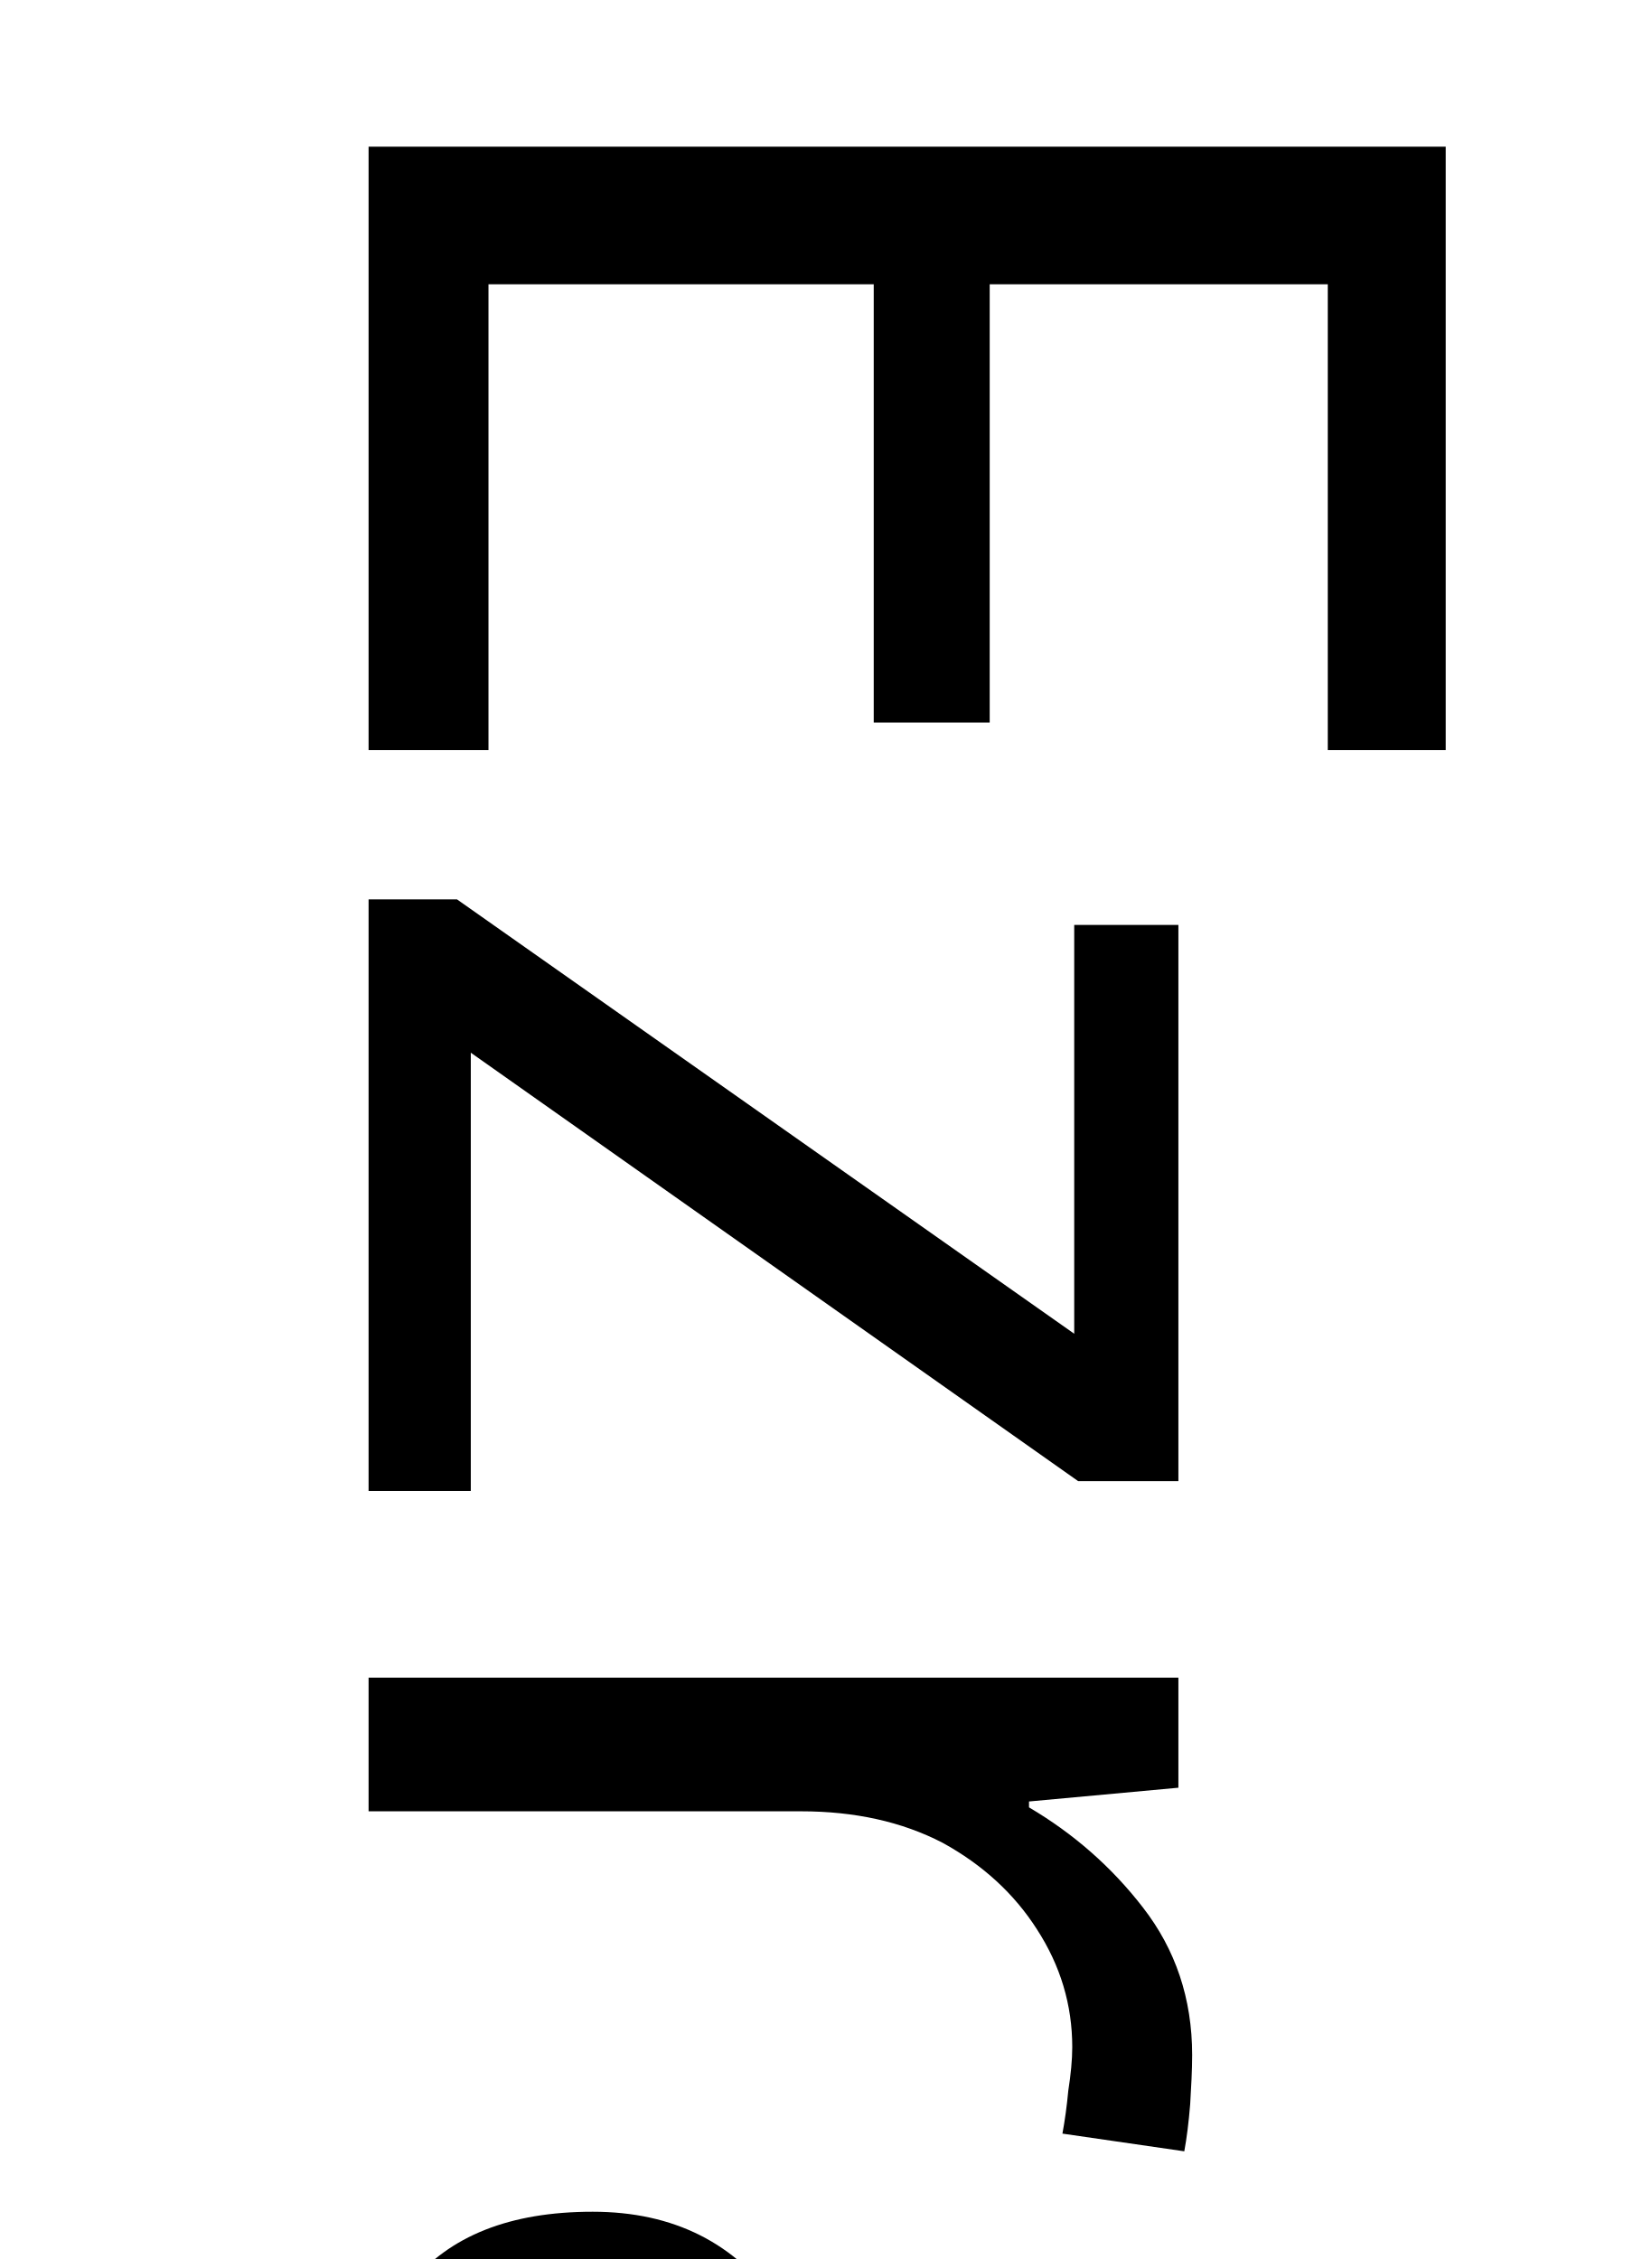
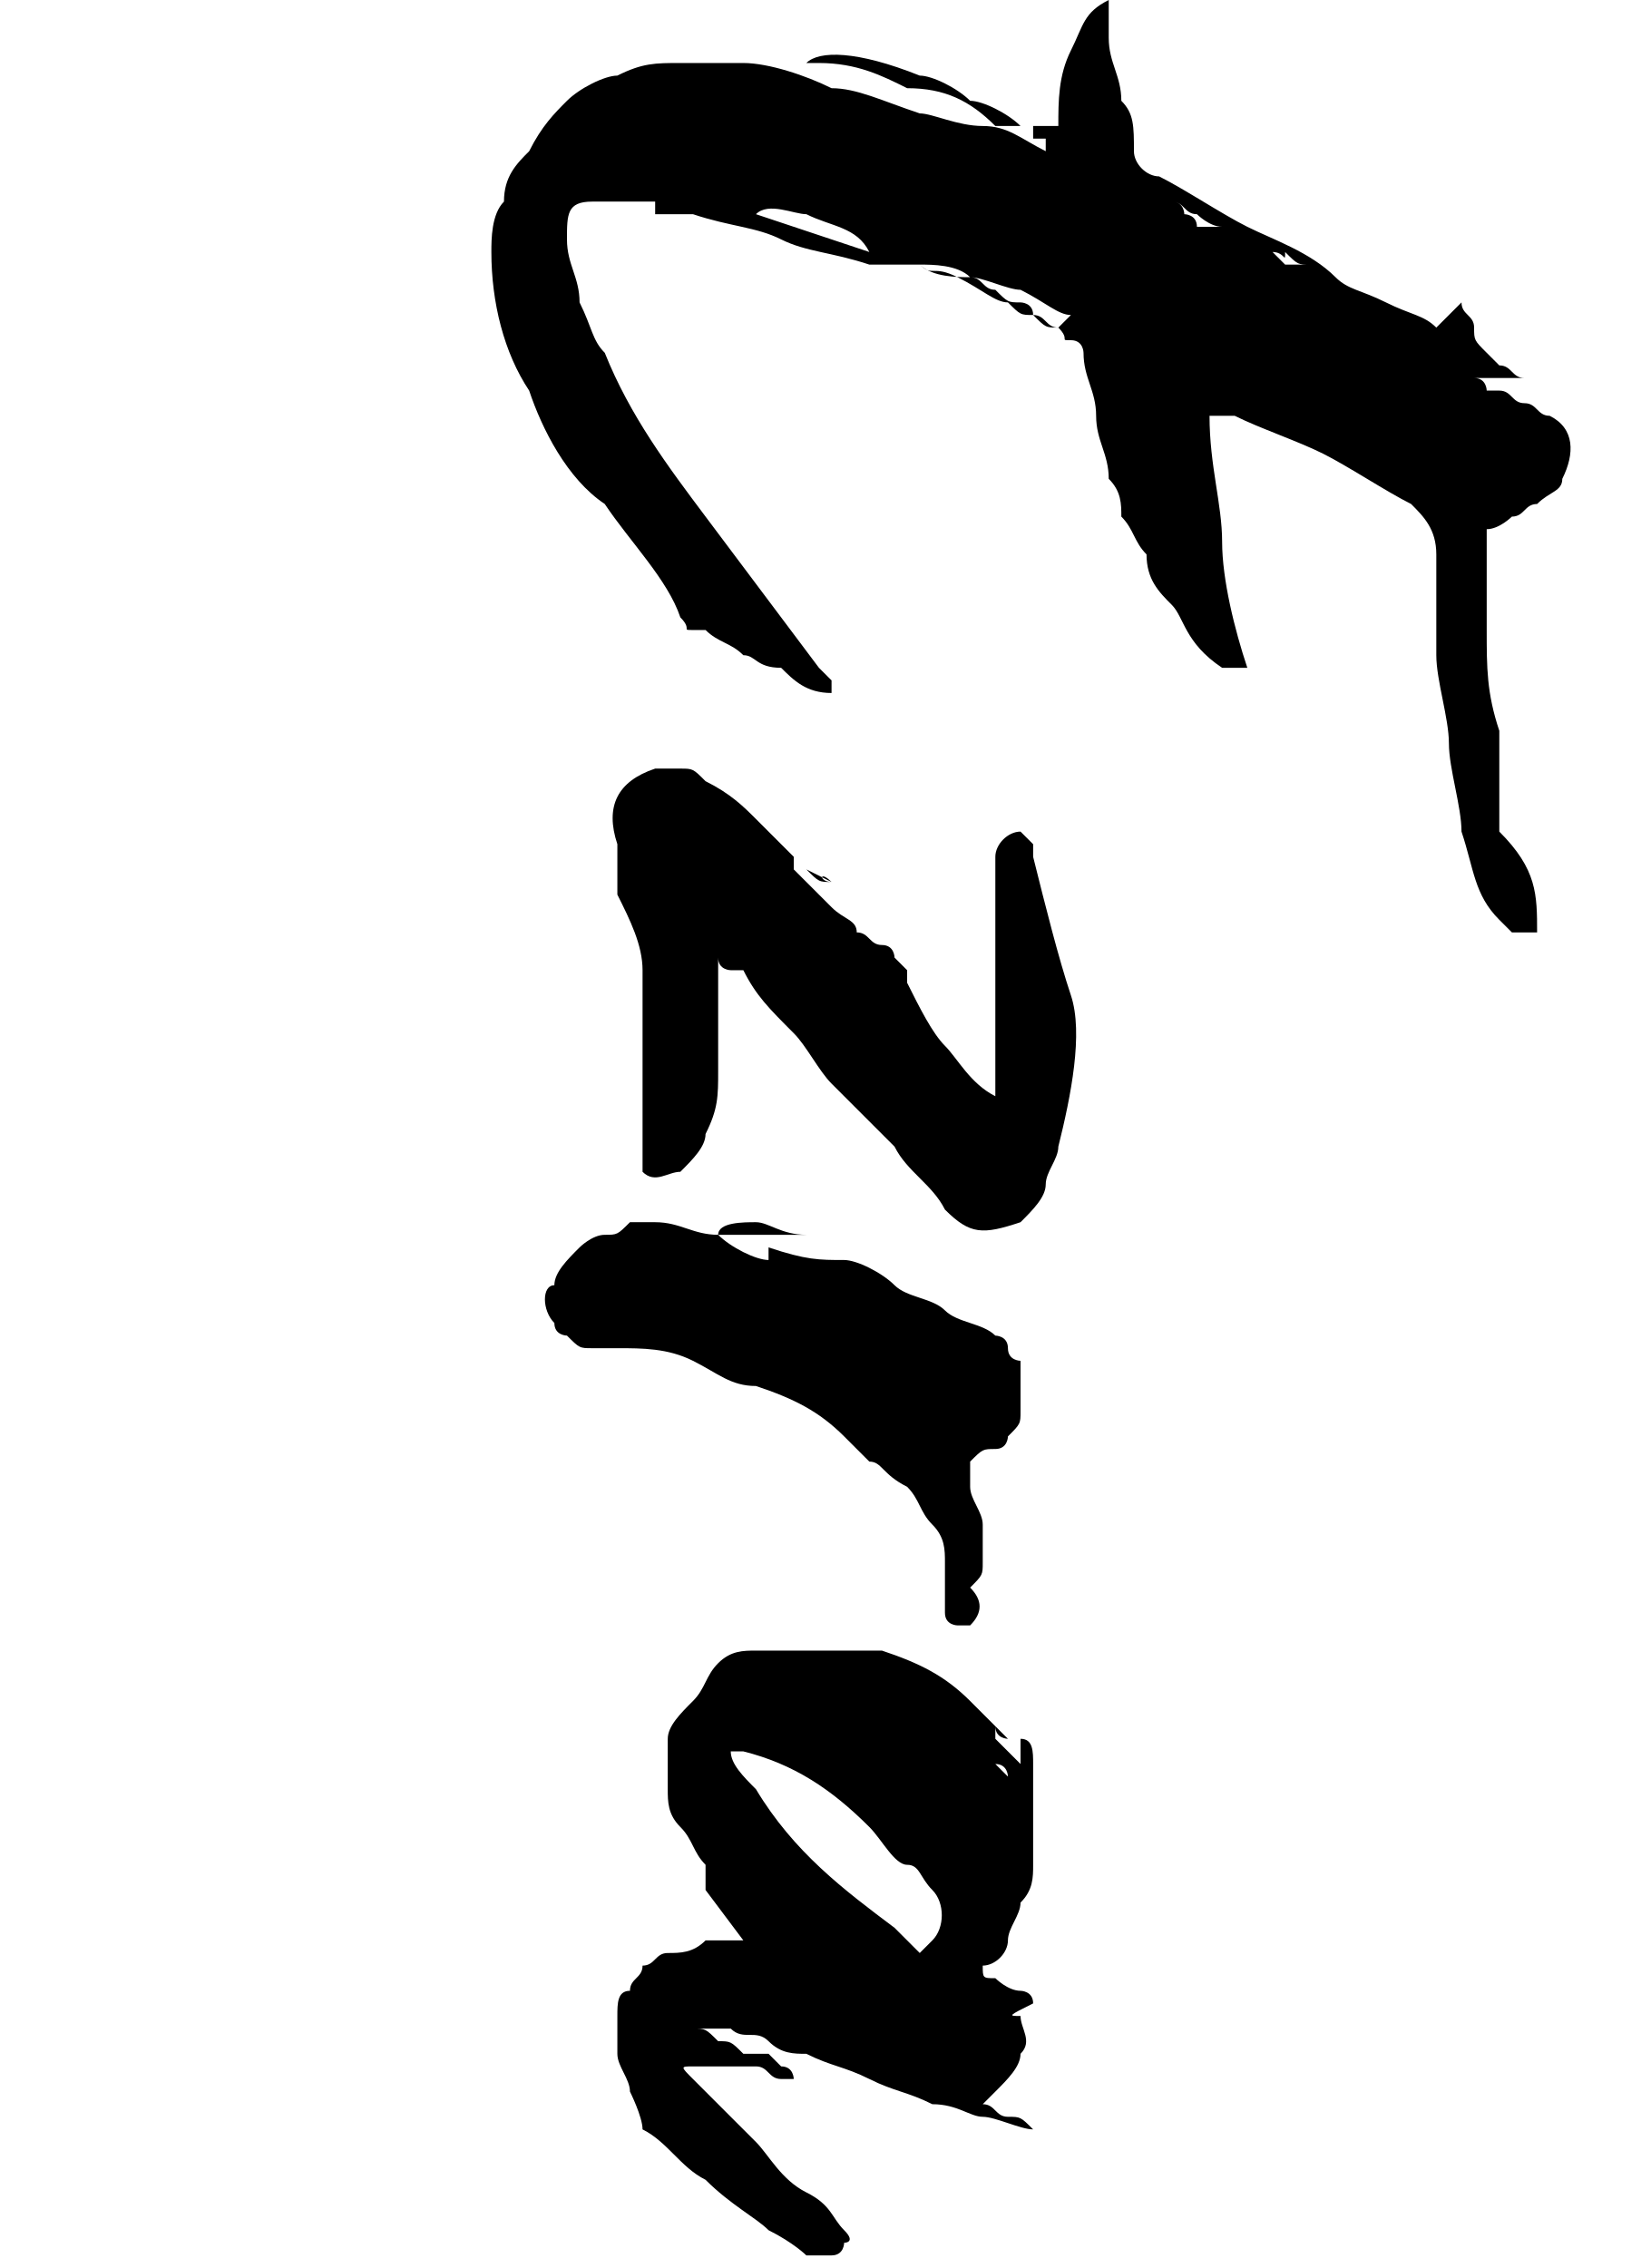
- <svg xmlns="http://www.w3.org/2000/svg" id="Layer_2" data-name="Layer 2" viewBox="0 0 13.13 17.96">
-   <defs>
-     <style>
-       .cls-1 {
-         font-family: Foxlite-Script, 'Foxlite Script';
-         font-size: 12px;
-         isolation: isolate;
-       }
-     </style>
-   </defs>
-   <g id="Layer_1-2" data-name="Layer 1">
-     <text class="cls-1" transform="translate(2.93 .01) rotate(90)">
-       <tspan x="0" y="0">Ezra</tspan>
-     </text>
+ <svg xmlns="http://www.w3.org/2000/svg" version="1.1" id="Layer_2_00000083060163699374938320000011525912659690254014_" x="0px" y="0px" viewBox="0 0 13.1 18" style="enable-background:new 0 0 13.1 18;" xml:space="preserve">
+   <style type="text/css">
+ 	.st0{enable-background:new    ;}
+ </style>
+   <g id="Layer_1-2">
+     <g class="st0">
+       <path d="M12.2,7.4c-0.1,0-0.1,0-0.2,0c0,0-0.1-0.1-0.1-0.1c-0.2-0.2-0.2-0.4-0.3-0.7c0-0.2-0.1-0.5-0.1-0.7c0-0.2-0.1-0.5-0.1-0.7    c0-0.1,0-0.3,0-0.4c0-0.1,0-0.3,0-0.4c0-0.2-0.1-0.3-0.2-0.4c-0.2-0.1-0.5-0.3-0.7-0.4c-0.2-0.1-0.5-0.2-0.7-0.3c0,0-0.1,0-0.1,0    s-0.1,0-0.1,0c0,0.4,0.1,0.7,0.1,1s0.1,0.7,0.2,1c0,0-0.1,0-0.1,0c0,0-0.1,0-0.1,0C9.4,5.1,9.4,4.9,9.3,4.8    C9.2,4.7,9.1,4.6,9.1,4.4C9,4.3,9,4.2,8.9,4.1c0-0.1,0-0.2-0.1-0.3c0-0.2-0.1-0.3-0.1-0.5c0-0.2-0.1-0.3-0.1-0.5    c0,0,0-0.1-0.1-0.1S8.5,2.7,8.4,2.6c0,0,0,0,0,0c0,0,0,0,0.1-0.1C8.4,2.5,8.3,2.4,8.1,2.3C8,2.3,7.8,2.2,7.7,2.2    C7.6,2.1,7.4,2.1,7.3,2.1h0h0h0c-0.1,0-0.1,0-0.2,0c-0.1,0-0.1,0-0.2,0C6.6,2,6.4,2,6.2,1.9C6,1.8,5.8,1.8,5.5,1.7c0,0,0,0-0.1,0    c0,0-0.1,0-0.1,0c0,0,0,0-0.1,0c0,0,0-0.1,0-0.1c0,0,0,0,0,0c0,0,0,0-0.1,0c-0.1,0-0.2,0-0.2,0s-0.2,0-0.2,0    c-0.2,0-0.2,0.1-0.2,0.3c0,0.2,0.1,0.3,0.1,0.5c0.1,0.2,0.1,0.3,0.2,0.4c0.2,0.5,0.5,0.9,0.8,1.3c0.3,0.4,0.6,0.8,0.9,1.2    c0,0,0.1,0.1,0.1,0.1c0,0,0,0.1,0,0.1c-0.2,0-0.3-0.1-0.4-0.2C6,5.3,6,5.2,5.9,5.2C5.8,5.1,5.7,5.1,5.6,5c0,0,0,0-0.1,0    s0,0-0.1-0.1C5.3,4.6,5,4.3,4.8,4C4.5,3.8,4.3,3.4,4.2,3.1C4,2.8,3.9,2.4,3.9,2c0-0.1,0-0.3,0.1-0.4C4,1.4,4.1,1.3,4.2,1.2    C4.3,1,4.4,0.9,4.5,0.8c0.1-0.1,0.3-0.2,0.4-0.2c0.2-0.1,0.3-0.1,0.5-0.1c0.2,0,0.3,0,0.5,0c0.2,0,0.5,0.1,0.7,0.2    C6.8,0.7,7,0.8,7.3,0.9C7.4,0.9,7.6,1,7.8,1s0.3,0.1,0.5,0.2c0,0,0-0.1,0-0.1c0,0,0,0,0,0c0,0,0,0-0.1,0c0,0,0,0,0-0.1    c0,0,0,0,0.1,0c0,0,0.1,0,0.1,0c0-0.2,0-0.4,0.1-0.6S8.6,0.1,8.8,0c0,0.1,0,0.1,0,0.2c0,0,0,0.1,0,0.1c0,0.2,0.1,0.3,0.1,0.5    C9,0.9,9,1,9,1.2c0,0.1,0.1,0.2,0.2,0.2c0.2,0.1,0.5,0.3,0.7,0.4c0.2,0.1,0.5,0.2,0.7,0.4c0.1,0.1,0.2,0.1,0.4,0.2    s0.3,0.1,0.4,0.2c0,0,0.1-0.1,0.1-0.1s0.1-0.1,0.1-0.1c0,0.1,0.1,0.1,0.1,0.2c0,0.1,0,0.1,0.1,0.2c0,0,0.1,0.1,0.1,0.1    c0.1,0,0.1,0.1,0.2,0.1h-0.4c0.1,0,0.1,0.1,0.1,0.1c0,0,0,0,0.1,0c0.1,0,0.1,0.1,0.2,0.1s0.1,0.1,0.2,0.1c0.2,0.1,0.2,0.3,0.1,0.5    c0,0.1-0.1,0.1-0.2,0.2c-0.1,0-0.1,0.1-0.2,0.1c0,0-0.1,0.1-0.2,0.1c0,0.3,0,0.5,0,0.8c0,0.3,0,0.5,0.1,0.8c0,0.3,0,0.5,0,0.8    C12.2,6.9,12.2,7.1,12.2,7.4z M6,1.7c0.3,0.1,0.6,0.2,0.9,0.3C6.8,1.8,6.6,1.8,6.4,1.7C6.3,1.7,6.1,1.6,6,1.7z M6.4,0.5    c0.1-0.1,0.4-0.1,0.9,0.1c0.1,0,0.3,0.1,0.4,0.2C7.8,0.8,8,0.9,8.1,1c0,0-0.1,0-0.1,0c0,0-0.1,0-0.1,0C7.7,0.8,7.5,0.7,7.2,0.7    C7,0.6,6.8,0.5,6.5,0.5C6.5,0.5,6.5,0.5,6.4,0.5C6.4,0.5,6.4,0.5,6.4,0.5z M7.7,2.2c0.1,0,0.1,0.1,0.2,0.1C8,2.4,8,2.4,8.1,2.4    c0,0,0.1,0,0.1,0.1c0.1,0,0.1,0.1,0.2,0.1c-0.1,0-0.1,0-0.2-0.1c-0.1,0-0.1,0-0.2-0.1c-0.1,0-0.2-0.1-0.4-0.2S7.4,2.2,7.3,2.1    C7.4,2.2,7.6,2.2,7.7,2.2L7.7,2.2L7.7,2.2z M8.1,1L8.1,1L8.1,1C8.1,1,8.1,1,8.1,1z M8.4,2.6C8.4,2.6,8.4,2.6,8.4,2.6L8.4,2.6    L8.4,2.6z M9.7,1.8c-0.1,0-0.2-0.1-0.2-0.1c-0.1,0-0.1-0.1-0.2-0.1c0.1,0,0.1,0.1,0.1,0.1c0,0,0.1,0,0.1,0.1c0,0,0.1,0,0.1,0    C9.6,1.8,9.6,1.8,9.7,1.8z M10.1,2c0.1,0.1,0.1,0.1,0.1,0.1c0,0,0.1,0,0.2,0c-0.1,0-0.1,0-0.2-0.1C10.2,2.1,10.2,2,10.1,2z" />
+       <path d="M6.6,8.6C6.5,8.5,6.4,8.3,6.3,8.2C6.1,8,6,7.9,5.9,7.7c0,0-0.1,0-0.1,0c0,0-0.1,0-0.1-0.1c0,0.1,0,0.2,0,0.2    c0,0.1,0,0.1,0,0.2c0,0.2,0,0.3,0,0.5c0,0.2,0,0.3-0.1,0.5c0,0.1-0.1,0.2-0.2,0.3C5.3,9.3,5.2,9.4,5.1,9.3c0,0,0-0.1,0-0.1    c0,0,0-0.1,0-0.1V8.3c0-0.2,0-0.4,0-0.6c0-0.2-0.1-0.4-0.2-0.6c0-0.1,0-0.1,0-0.2c0-0.1,0-0.1,0-0.2c-0.1-0.3,0-0.5,0.3-0.6    c0.1,0,0.1,0,0.2,0s0.1,0,0.2,0.1c0.2,0.1,0.3,0.2,0.4,0.3C6,6.5,6.2,6.7,6.3,6.8c0,0,0,0,0,0c0,0,0,0,0,0.1c0,0-0.1,0-0.1,0    c0,0,0,0,0.1,0C6.4,7,6.5,7.1,6.6,7.2c0.1,0.1,0.2,0.1,0.2,0.2c0.1,0,0.1,0.1,0.2,0.1s0.1,0.1,0.1,0.1c0,0,0.1,0.1,0.1,0.1    s0,0.1,0,0.1v0c0,0,0,0,0,0C7.3,8,7.4,8.2,7.5,8.3c0.1,0.1,0.2,0.3,0.4,0.4c0-0.1,0-0.1,0-0.1c0,0,0-0.1,0-0.1c0-0.2,0-0.4,0-0.7    s0-0.5,0-0.7c0-0.1,0-0.2,0-0.3c0-0.1,0.1-0.2,0.2-0.2c0,0,0.1,0.1,0.1,0.1c0,0,0,0.1,0,0.1c0.1,0.4,0.2,0.8,0.3,1.1    s0,0.8-0.1,1.2c0,0.1-0.1,0.2-0.1,0.3c0,0.1-0.1,0.2-0.2,0.3C7.8,9.8,7.7,9.8,7.5,9.6C7.4,9.4,7.2,9.3,7.1,9.1    C6.9,8.9,6.8,8.8,6.6,8.6z M6.6,7L6.6,7C6.6,7,6.6,7,6.6,7C6.5,7,6.5,7,6.6,7c-0.1,0-0.1,0-0.2-0.1C6.4,6.9,6.4,6.9,6.6,7    C6.5,6.9,6.5,7,6.6,7z" />
+       <path d="M7.7,12.9c0,0-0.1,0-0.1,0c0,0-0.1,0-0.1-0.1c0,0,0-0.1,0-0.1c0,0,0-0.1,0-0.1c0,0,0-0.1,0-0.1s0-0.1,0-0.1    c0-0.1,0-0.2-0.1-0.3s-0.1-0.2-0.2-0.3C7,11.7,7,11.6,6.9,11.6c-0.1-0.1-0.1-0.1-0.2-0.2c-0.2-0.2-0.4-0.3-0.7-0.4    c-0.2,0-0.3-0.1-0.5-0.2c-0.2-0.1-0.4-0.1-0.6-0.1c-0.1,0-0.1,0-0.2,0c-0.1,0-0.1,0-0.2-0.1c0,0-0.1,0-0.1-0.1    c-0.1-0.1-0.1-0.3,0-0.3c0-0.1,0.1-0.2,0.2-0.3c0,0,0.1-0.1,0.2-0.1c0.1,0,0.1,0,0.2-0.1c0.1,0,0.1,0,0.2,0c0.2,0,0.3,0.1,0.5,0.1    C5.8,9.9,6,10,6.1,10c0,0,0,0,0,0c0,0,0,0,0-0.1C6.4,10,6.5,10,6.7,10c0.1,0,0.3,0.1,0.4,0.2c0.1,0.1,0.3,0.1,0.4,0.2    c0.1,0.1,0.3,0.1,0.4,0.2c0,0,0.1,0,0.1,0.1s0.1,0.1,0.1,0.1c0,0,0,0.1,0,0.1c0,0,0,0.1,0,0.1c0,0.1,0,0.1,0,0.2    c0,0.1,0,0.1-0.1,0.2c0,0,0,0.1-0.1,0.1c-0.1,0-0.1,0-0.2,0.1l0,0c0,0,0,0,0,0c0,0,0,0.1,0,0.1c0,0,0,0.1,0,0.1    c0,0.1,0.1,0.2,0.1,0.3c0,0.1,0,0.2,0,0.3c0,0.1,0,0.1-0.1,0.2C7.8,12.7,7.8,12.8,7.7,12.9C7.7,12.8,7.7,12.9,7.7,12.9    C7.7,12.9,7.7,12.9,7.7,12.9z M5.7,9.8C5.7,9.8,5.7,9.8,5.7,9.8C5.7,9.8,5.7,9.8,5.7,9.8c0-0.1,0.2-0.1,0.3-0.1    c0.1,0,0.2,0.1,0.4,0.1c-0.1,0-0.3,0-0.4,0C5.9,9.8,5.8,9.8,5.7,9.8z" />
+       <path d="M6.7,17.8c0,0,0,0.1-0.1,0.1c-0.1,0-0.1,0-0.2,0c0,0-0.1-0.1-0.3-0.2c-0.1-0.1-0.3-0.2-0.5-0.4c-0.2-0.1-0.3-0.3-0.5-0.4    C5.1,16.8,5,16.6,5,16.6c0-0.1-0.1-0.2-0.1-0.3c0-0.1,0-0.2,0-0.3c0-0.1,0-0.2,0.1-0.2c0-0.1,0.1-0.1,0.1-0.2    c0.1,0,0.1-0.1,0.2-0.1c0.1,0,0.2,0,0.3-0.1c0.1,0,0.2,0,0.3,0l-0.3-0.4c0,0,0-0.1,0-0.1c0,0,0-0.1,0-0.1    c-0.1-0.1-0.1-0.2-0.2-0.3s-0.1-0.2-0.1-0.3c0-0.1,0-0.2,0-0.4c0-0.1,0.1-0.2,0.2-0.3c0.1-0.1,0.1-0.2,0.2-0.3    c0.1-0.1,0.2-0.1,0.3-0.1c0.2,0,0.3,0,0.5,0s0.3,0,0.5,0c0.3,0.1,0.5,0.2,0.7,0.4c0,0,0.1,0.1,0.1,0.1c0,0,0,0,0.1,0.1    c0,0,0,0,0.1,0.1c0,0,0,0,0,0c0,0,0,0,0,0c0,0-0.1,0-0.1-0.1c0,0,0,0,0,0.1c0,0,0,0,0,0c0,0,0.1,0.1,0.1,0.1c0,0,0.1,0.1,0.1,0.1    s0,0.1,0,0.1c0,0,0,0-0.1,0c0,0,0-0.1-0.1-0.1c0,0,0,0,0,0v0c0,0,0.1,0.1,0.1,0.1s0.1,0,0.1,0c0-0.1,0-0.2,0-0.3    c0.1,0,0.1,0.1,0.1,0.2c0,0.1,0,0.2,0,0.3c0,0.1,0,0.2,0,0.3c0,0,0,0.1,0,0.1c0,0,0,0,0,0.1c0,0,0,0,0,0c0,0,0,0,0,0s0-0.1,0-0.1    s0-0.1,0-0.1s0-0.1,0-0.1c0,0,0,0,0,0c0,0,0,0,0,0v0.1c0,0,0,0.1,0,0.2c0,0.1,0,0.2-0.1,0.3c0,0.1-0.1,0.2-0.1,0.3    c0,0.1-0.1,0.2-0.2,0.2c0,0.1,0,0.1,0.1,0.1c0,0,0.1,0.1,0.2,0.1c0,0,0.1,0,0.1,0.1C8,16,8,16,8.1,16c0,0,0,0,0,0s0,0,0,0    c0,0.1,0.1,0.2,0,0.3c0,0.1-0.1,0.2-0.2,0.3c0,0-0.1,0.1-0.1,0.1c0.1,0,0.1,0.1,0.2,0.1s0.1,0,0.2,0.1c0,0,0,0,0,0c0,0,0,0,0,0    c-0.1,0-0.3-0.1-0.4-0.1c-0.1,0-0.2-0.1-0.4-0.1c-0.2-0.1-0.3-0.1-0.5-0.2s-0.3-0.1-0.5-0.2c-0.1,0-0.2,0-0.3-0.1s-0.2,0-0.3-0.1    c-0.1,0-0.2,0-0.2,0c-0.1,0-0.1,0-0.1,0c0.1,0,0.1,0,0.2,0.1c0.1,0,0.1,0,0.2,0.1c0,0,0.1,0,0.1,0c0,0,0.1,0,0.1,0c0,0,0,0,0,0    c0,0,0,0,0,0h0l0.1,0.1c0.1,0,0.1,0.1,0.1,0.1c0,0,0,0-0.1,0s-0.1-0.1-0.2-0.1c0,0,0,0-0.1,0c0,0,0,0-0.1,0c-0.1,0-0.1,0-0.2,0    c-0.1,0-0.1,0-0.1,0c-0.1,0-0.1,0,0,0.1C5.7,16.7,5.8,16.8,6,17c0.1,0.1,0.2,0.3,0.4,0.4s0.2,0.2,0.3,0.3S6.7,17.8,6.7,17.8z     M7.1,15.3c0,0,0.1,0.1,0.1,0.1c0,0,0.1,0.1,0.1,0.1c0,0,0.1-0.1,0.1-0.1c0.1-0.1,0.1-0.3,0-0.4c-0.1-0.1-0.1-0.2-0.2-0.2    S7,14.6,6.9,14.5c-0.3-0.3-0.6-0.5-1-0.6c0,0-0.1,0-0.1,0c0,0.1,0.1,0.2,0.2,0.3C6.3,14.7,6.7,15,7.1,15.3z" />
+     </g>
  </g>
</svg>
